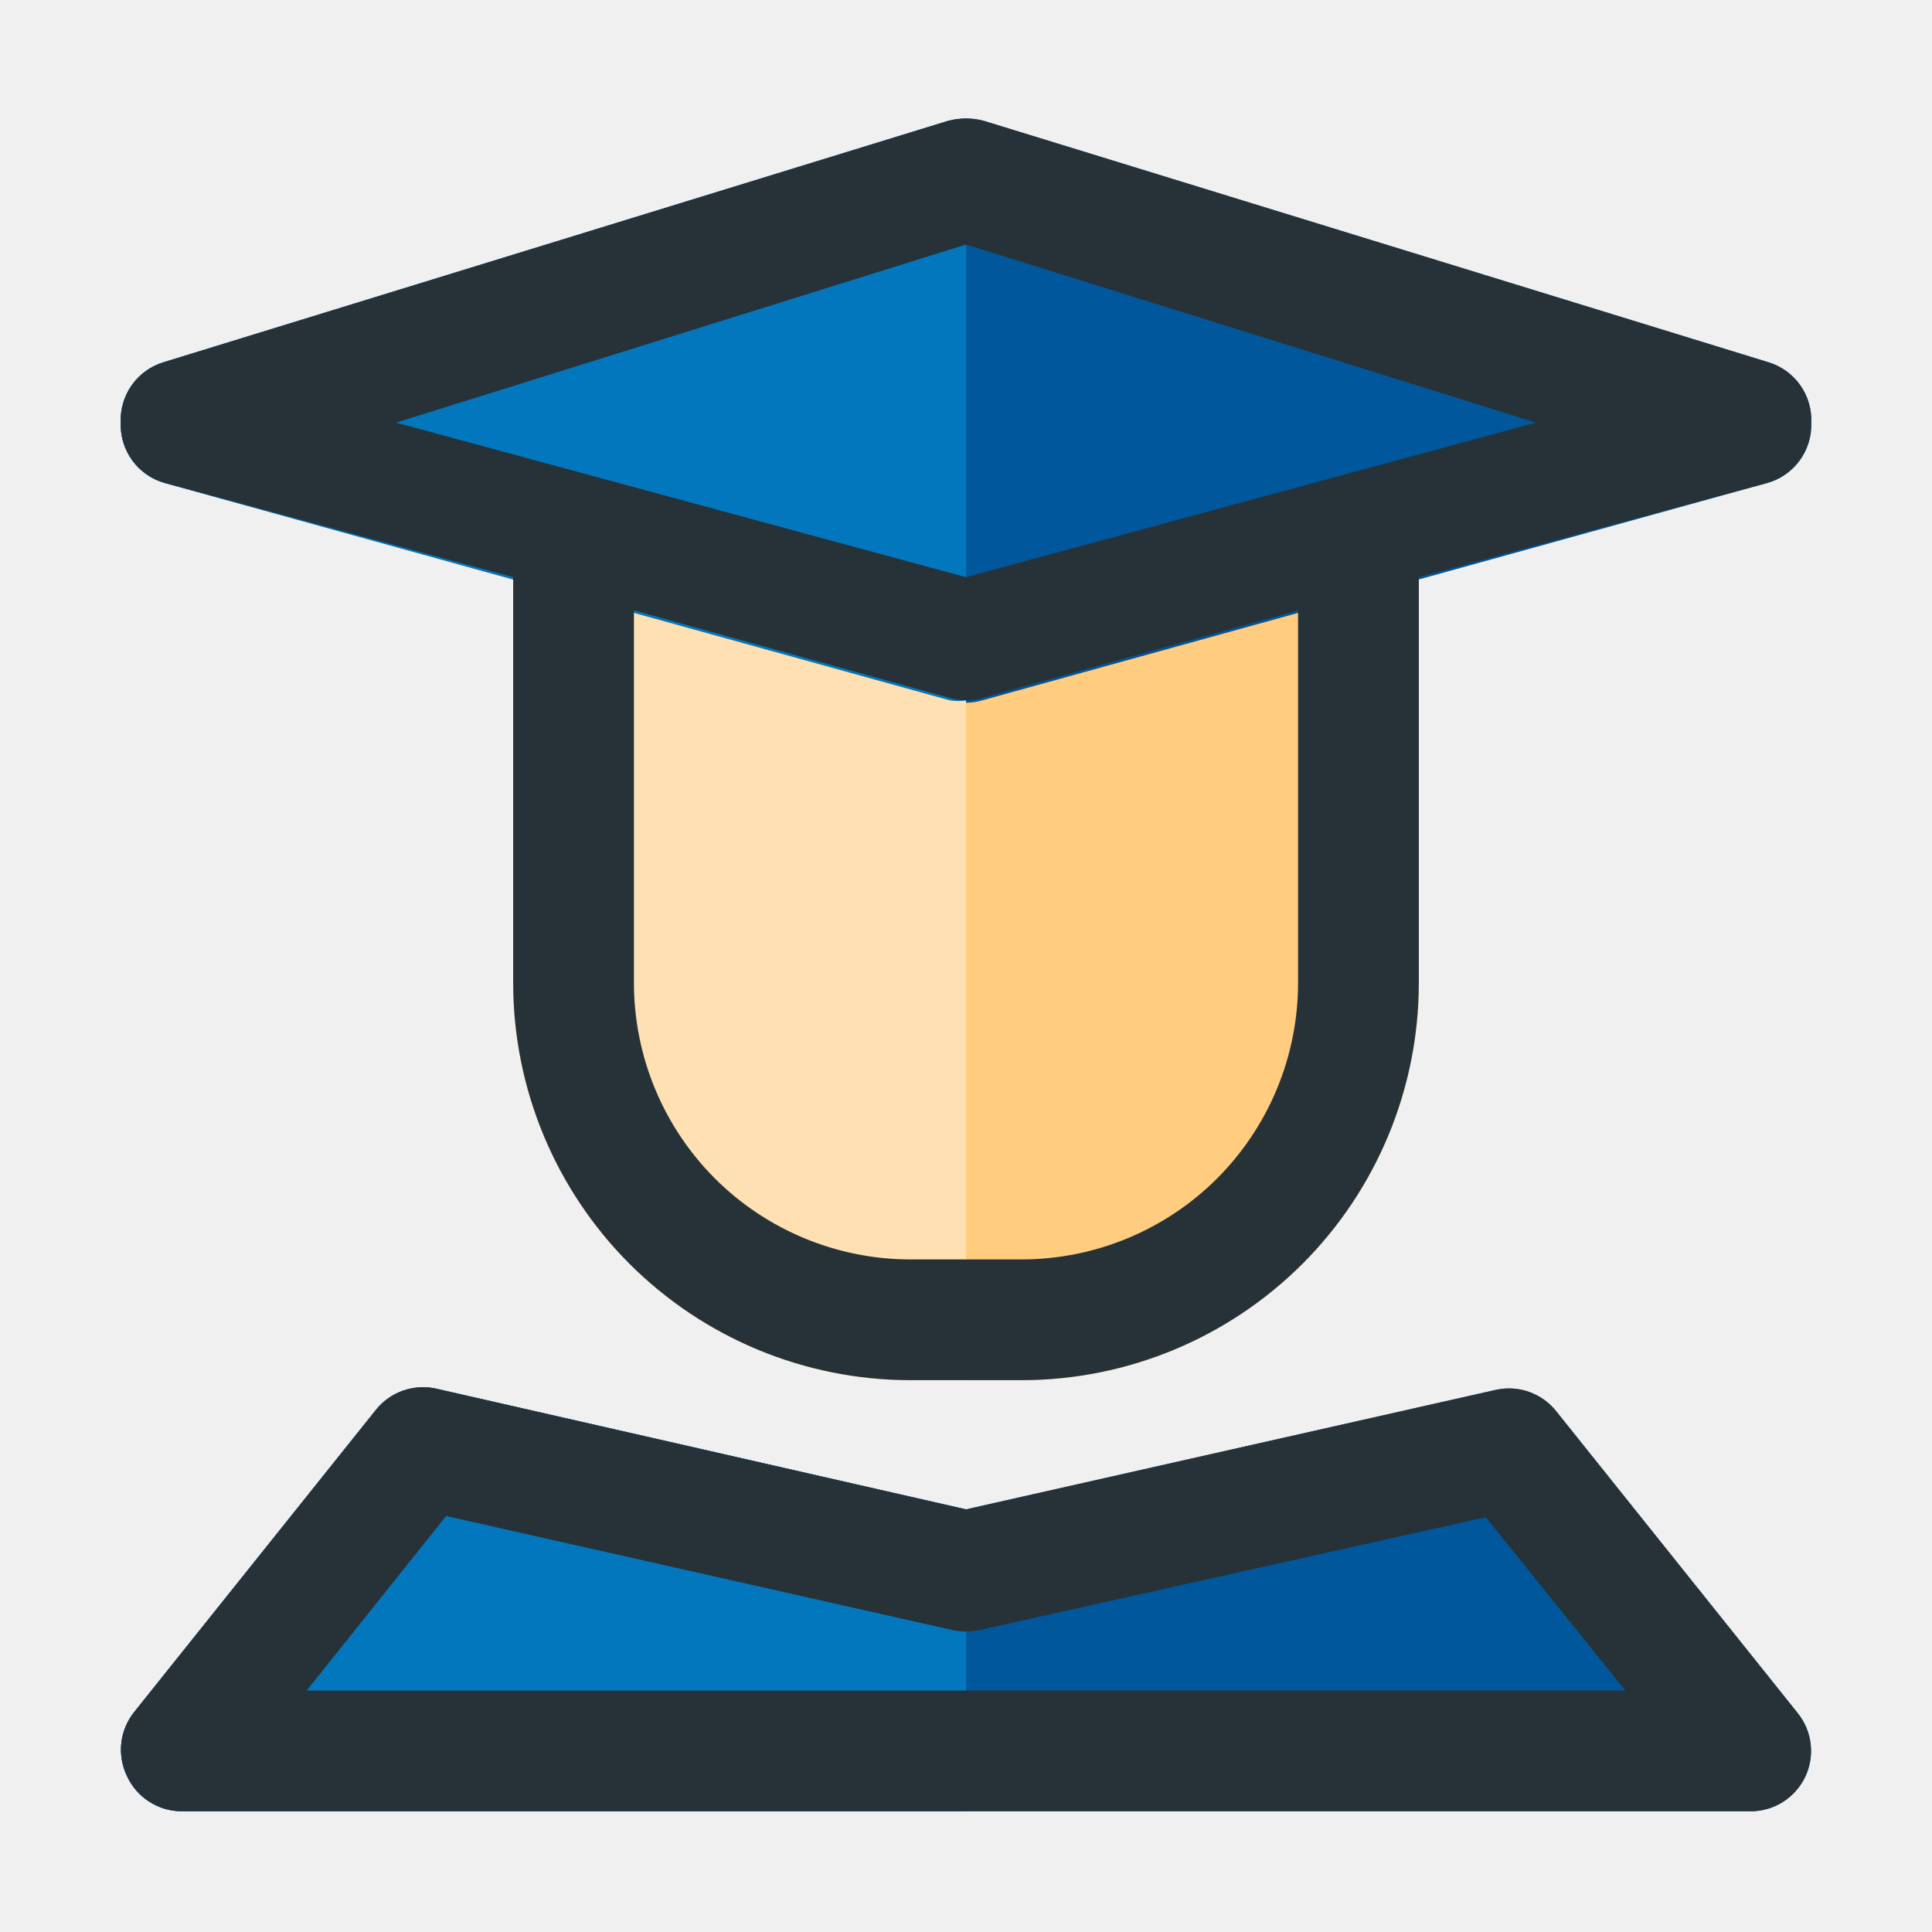
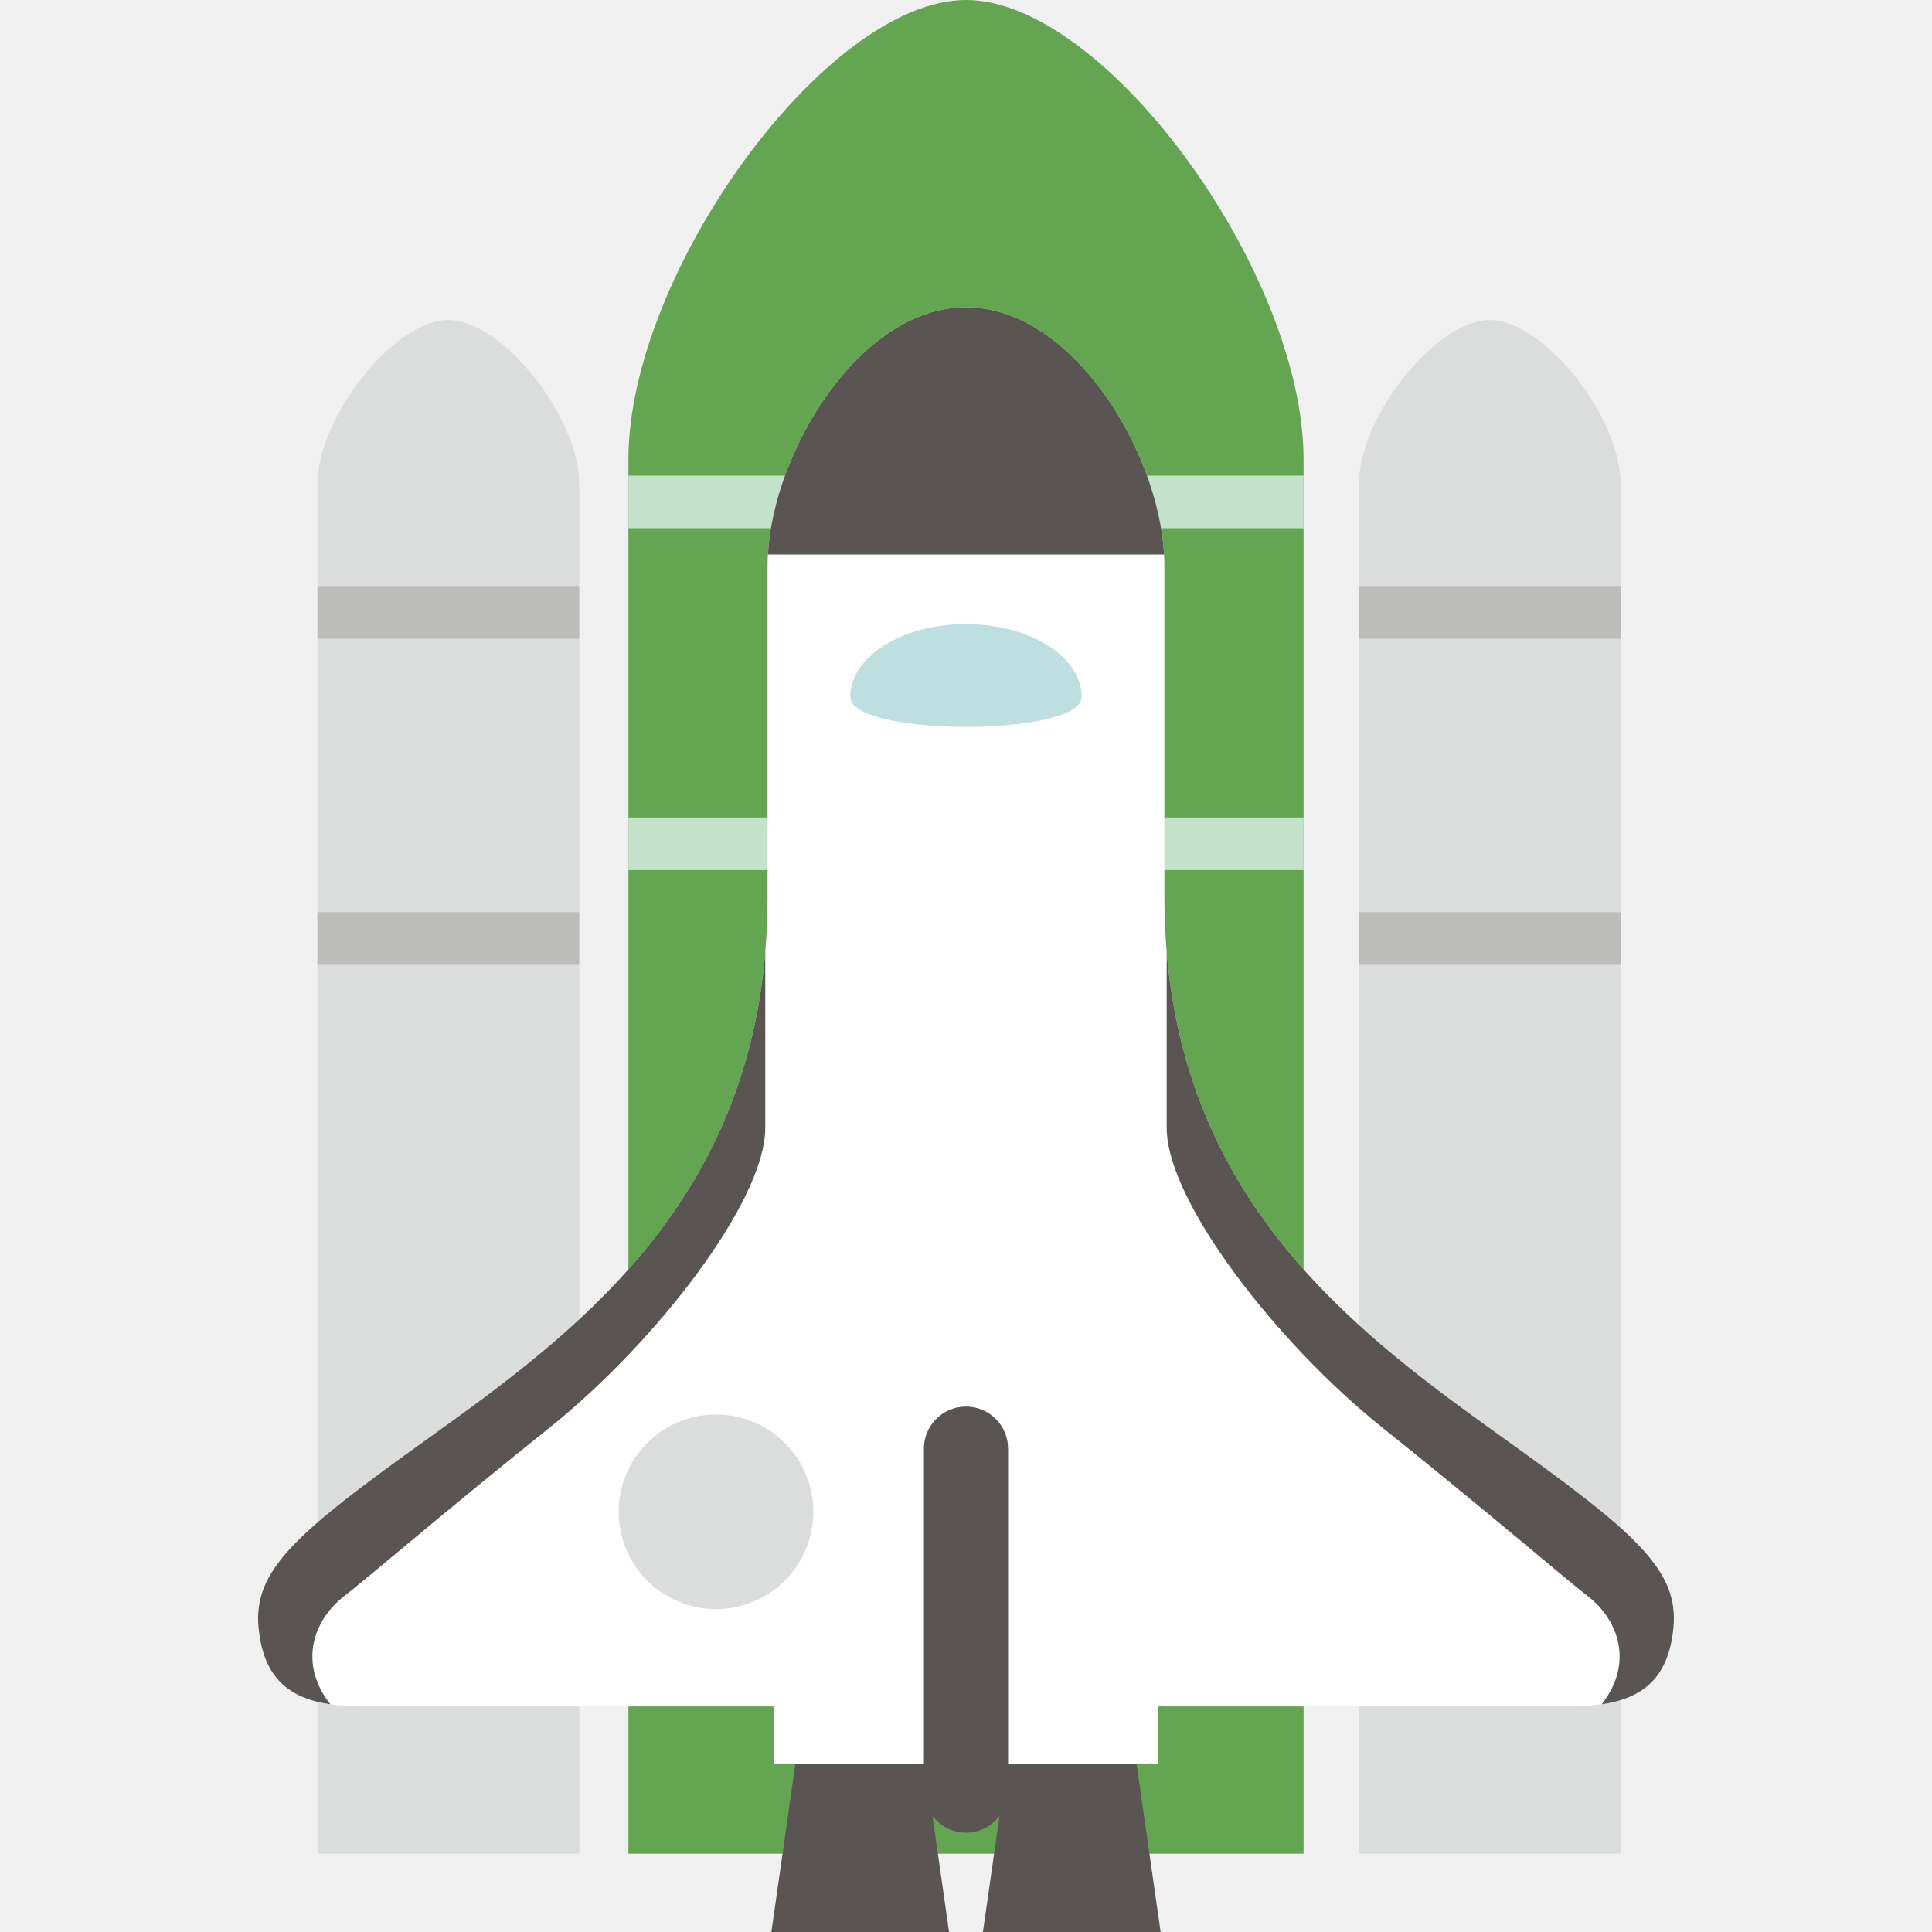
- <svg xmlns="http://www.w3.org/2000/svg" width="800px" height="800px" viewBox="0 0 32 32" fill="none">
-   <path d="M23.3 8.4L21.82 6.4C21.725 6.273 21.601 6.171 21.458 6.101C21.316 6.032 21.159 5.997 21 6H11.2C11.056 6 10.913 6.031 10.782 6.092C10.65 6.152 10.534 6.24 10.44 6.35L8.72 8.35C8.572 8.534 8.494 8.764 8.5 9V16.29C8.503 18.032 9.196 19.701 10.427 20.933C11.659 22.164 13.328 22.857 15.07 22.86H16.93C18.672 22.857 20.341 22.164 21.573 20.933C22.804 19.701 23.497 18.032 23.5 16.29V9C23.5 8.784 23.43 8.573 23.3 8.4Z" fill="#FFCC80" />
-   <path d="M29.78 28.38L25.78 23.38C25.664 23.232 25.509 23.12 25.332 23.056C25.155 22.992 24.964 22.98 24.78 23.02L16 25L7.22 23C7.036 22.96 6.845 22.973 6.668 23.036C6.491 23.1 6.336 23.212 6.22 23.36L2.22 28.36C2.104 28.506 2.031 28.682 2.01 28.868C1.989 29.053 2.02 29.241 2.1 29.41C2.178 29.584 2.304 29.732 2.464 29.836C2.623 29.941 2.809 29.998 3 30H29C29.189 30 29.373 29.946 29.532 29.845C29.691 29.744 29.819 29.6 29.9 29.43C29.98 29.261 30.011 29.073 29.99 28.888C29.969 28.702 29.896 28.526 29.78 28.38Z" fill="#01579B" />
-   <path d="M29.29 6L16.29 2C16.1 1.95 15.9 1.95 15.71 2L2.71 6C2.497 6.064 2.312 6.197 2.184 6.378C2.055 6.559 1.991 6.778 2 7C1.992 7.224 2.059 7.445 2.192 7.627C2.324 7.808 2.514 7.94 2.73 8L15.73 11.6C15.906 11.653 16.094 11.653 16.27 11.6L29.27 8C29.486 7.94 29.676 7.808 29.808 7.627C29.941 7.445 30.008 7.224 30 7C30.009 6.778 29.945 6.559 29.816 6.378C29.688 6.197 29.503 6.064 29.29 6Z" fill="#01579B" />
-   <path d="M11.22 6C11.076 6 10.933 6.031 10.802 6.092C10.67 6.152 10.554 6.24 10.46 6.35L8.74 8.35C8.585 8.531 8.5 8.762 8.5 9V16.29C8.503 18.032 9.196 19.701 10.427 20.933C11.659 22.164 13.328 22.857 15.07 22.86H16V6H11.22Z" fill="#FFE0B2" />
-   <path d="M7.22 23C7.036 22.96 6.845 22.973 6.668 23.036C6.491 23.1 6.336 23.212 6.22 23.36L2.22 28.36C2.104 28.506 2.031 28.682 2.01 28.868C1.989 29.053 2.02 29.241 2.1 29.41C2.178 29.584 2.304 29.732 2.464 29.836C2.623 29.941 2.809 29.998 3 30H16V25L7.22 23Z" fill="#0277BD" />
-   <path d="M15.71 2L2.71 6C2.497 6.064 2.312 6.197 2.184 6.378C2.055 6.559 1.991 6.778 2 7C1.992 7.224 2.059 7.445 2.192 7.627C2.324 7.808 2.514 7.94 2.73 8L15.73 11.6C15.819 11.615 15.911 11.615 16 11.6V2C15.904 1.985 15.806 1.985 15.71 2Z" fill="#0277BD" />
-   <path d="M2.73 8L8.5 9.56V16.29C8.503 18.032 9.196 19.701 10.427 20.933C11.659 22.164 13.328 22.857 15.07 22.86H16.93C18.672 22.857 20.341 22.164 21.573 20.933C22.804 19.701 23.497 18.032 23.5 16.29V9.56L29.27 8C29.486 7.94 29.676 7.808 29.808 7.627C29.941 7.445 30.008 7.224 30 7C30.009 6.778 29.945 6.559 29.816 6.378C29.688 6.197 29.503 6.064 29.29 6L16.29 2C16.1 1.95 15.9 1.95 15.71 2L2.71 6C2.497 6.064 2.312 6.197 2.184 6.378C2.055 6.559 1.991 6.778 2 7C1.992 7.224 2.059 7.445 2.192 7.627C2.324 7.808 2.514 7.94 2.73 8ZM21.5 16.29C21.497 17.501 21.015 18.662 20.159 19.519C19.302 20.375 18.141 20.857 16.93 20.86H15.07C13.859 20.857 12.698 20.375 11.841 19.519C10.985 18.662 10.503 17.501 10.5 16.29V10.11L15.73 11.56C15.906 11.613 16.094 11.613 16.27 11.56L21.5 10.11V16.29ZM16 4.05L25.44 7L16 9.56L6.56 7L16 4.05Z" fill="#263238" />
-   <path d="M25.78 23.38C25.664 23.232 25.509 23.12 25.332 23.056C25.155 22.992 24.964 22.98 24.78 23.02L16 25L7.22 23C7.036 22.96 6.845 22.973 6.668 23.036C6.491 23.1 6.336 23.212 6.22 23.36L2.22 28.36C2.104 28.506 2.031 28.682 2.01 28.868C1.989 29.053 2.02 29.241 2.1 29.41C2.178 29.584 2.304 29.732 2.464 29.836C2.623 29.941 2.809 29.998 3 30H29C29.189 30 29.373 29.946 29.532 29.845C29.691 29.744 29.819 29.6 29.9 29.43C29.98 29.261 30.011 29.073 29.99 28.888C29.969 28.702 29.896 28.526 29.78 28.38L25.78 23.38ZM5.08 28L7.39 25.11L15.78 27C15.925 27.03 16.075 27.03 16.22 27L24.61 25.13L26.92 28H5.08Z" fill="#263238" />
+ <svg xmlns="http://www.w3.org/2000/svg" version="1.1" id="_x35_" viewBox="0 0 512 512" xml:space="preserve">
+   <g>
+     <g>
+       <g>
+         <path style="fill:#DBDCDC;" d="M153.506,128.216v363.035H84.129V128.216c0-17.604,20.325-43.405,34.695-43.405     C133.176,84.812,153.506,110.612,153.506,128.216z" />
+         <rect x="84.129" y="155.308" style="fill:#BCBCBB;" width="69.377" height="13.951" />
+         <rect x="84.129" y="241.741" style="fill:#BCBCBB;" width="69.377" height="13.933" />
+       </g>
+       <g>
+         <path style="fill:#DBDCDC;" d="M429.498,128.216v363.035H360.12V128.216c0-17.604,20.325-43.405,34.704-43.405     C409.181,84.812,429.498,110.612,429.498,128.216z" />
+         <rect x="360.12" y="155.308" style="fill:#BCBCBB;" width="69.378" height="13.951" />
+         <rect x="360.12" y="241.741" style="fill:#BCBCBB;" width="69.378" height="13.933" />
+       </g>
+     </g>
+     <path style="fill:#63A550;" d="M345.46,121.766v369.486H166.535V121.766C166.535,72.366,218.951,0,255.998,0   C293.054,0,345.46,72.366,345.46,121.766z" />
+     <rect x="166.535" y="126.051" style="fill:#C3E2C9;" width="178.924" height="13.934" />
+     <rect x="166.535" y="216.645" style="fill:#C3E2C9;" width="178.924" height="13.942" />
+     <path style="fill:#FFFFFF;" d="M443.485,431.304c-1.279,13.39-8.107,18.744-19.03,20.348c-2.708,0.401-5.657,0.578-8.851,0.578   H96.391c-3.189,0-6.147-0.178-8.842-0.57c-10.936-1.612-17.765-6.966-19.034-20.356c-1.461-15.332,10.343-25.355,45.026-50.175   c38.218-27.368,83.516-60.821,89.266-128.813c0.397-4.748,0.61-9.657,0.61-14.762v-87.815c0-0.909,0.032-1.853,0.089-2.788   c1.474-27.555,24.415-65.516,52.491-65.516s51.021,37.961,52.495,65.516c0.054,0.935,0.08,1.879,0.08,2.788v87.815   c0,5.105,0.214,10.014,0.615,14.762c5.746,67.992,51.043,101.445,89.271,128.813C433.141,405.949,444.945,415.971,443.485,431.304z   " />
+     <path style="fill:#BEDFE0;" d="M286.662,184.654c0,10.646-61.332,10.646-61.332,0c0-10.637,13.737-19.262,30.669-19.262   C272.934,165.392,286.662,174.016,286.662,184.654z" />
+     <g>
+       <polygon style="fill:#5A5553;" points="251.512,512 244.786,464.925 211.146,464.925 204.425,512   " />
+       <polygon style="fill:#5A5553;" points="307.575,512 300.845,464.925 267.214,464.925 260.483,512   " />
+     </g>
+     <path style="fill:#DBDCDC;" d="M215.538,400.64c0,14.236-11.555,25.791-25.791,25.791c-14.24,0-25.791-11.555-25.791-25.791   c0-14.246,11.55-25.782,25.791-25.782C203.983,374.857,215.538,386.394,215.538,400.64z" />
+     <rect x="205.115" y="438.279" style="fill:#FFFFFF;" width="101.761" height="29.265" />
+     <path style="fill:#5A5553;" d="M267.152,474.521c0,6.156-4.989,11.163-11.154,11.163l0,0c-6.161,0-11.153-5.007-11.153-11.163   v-90.604c0-6.164,4.993-11.153,11.153-11.153l0,0c6.165,0,11.154,4.989,11.154,11.153V474.521z" />
+     <path style="fill:#5A5553;" d="M308.493,146.951H203.507c1.474-27.555,24.415-65.516,52.491-65.516   S307.019,119.396,308.493,146.951z" />
+     <path style="fill:#5A5553;" d="M202.807,252.316v46.567c0,19.519-29.27,57.159-57.15,79.448   c-27.881,22.309-48.834,40.366-54.366,44.607c-8.183,6.281-12.361,17.773-3.741,28.722c-10.936-1.612-17.765-6.966-19.034-20.356   c-1.461-15.332,10.343-25.355,45.026-50.175C151.759,353.761,197.057,320.308,202.807,252.316z" />
+     <path style="fill:#5A5553;" d="M309.188,252.316v46.567c0,19.519,29.278,57.159,57.15,79.448   c27.881,22.309,48.838,40.366,54.366,44.607c8.188,6.281,12.361,17.773,3.75,28.722c10.922-1.612,17.751-6.966,19.03-20.356   c1.461-15.332-10.343-25.355-45.026-50.175C360.236,353.761,314.935,320.308,309.188,252.316z" />
+   </g>
</svg>
